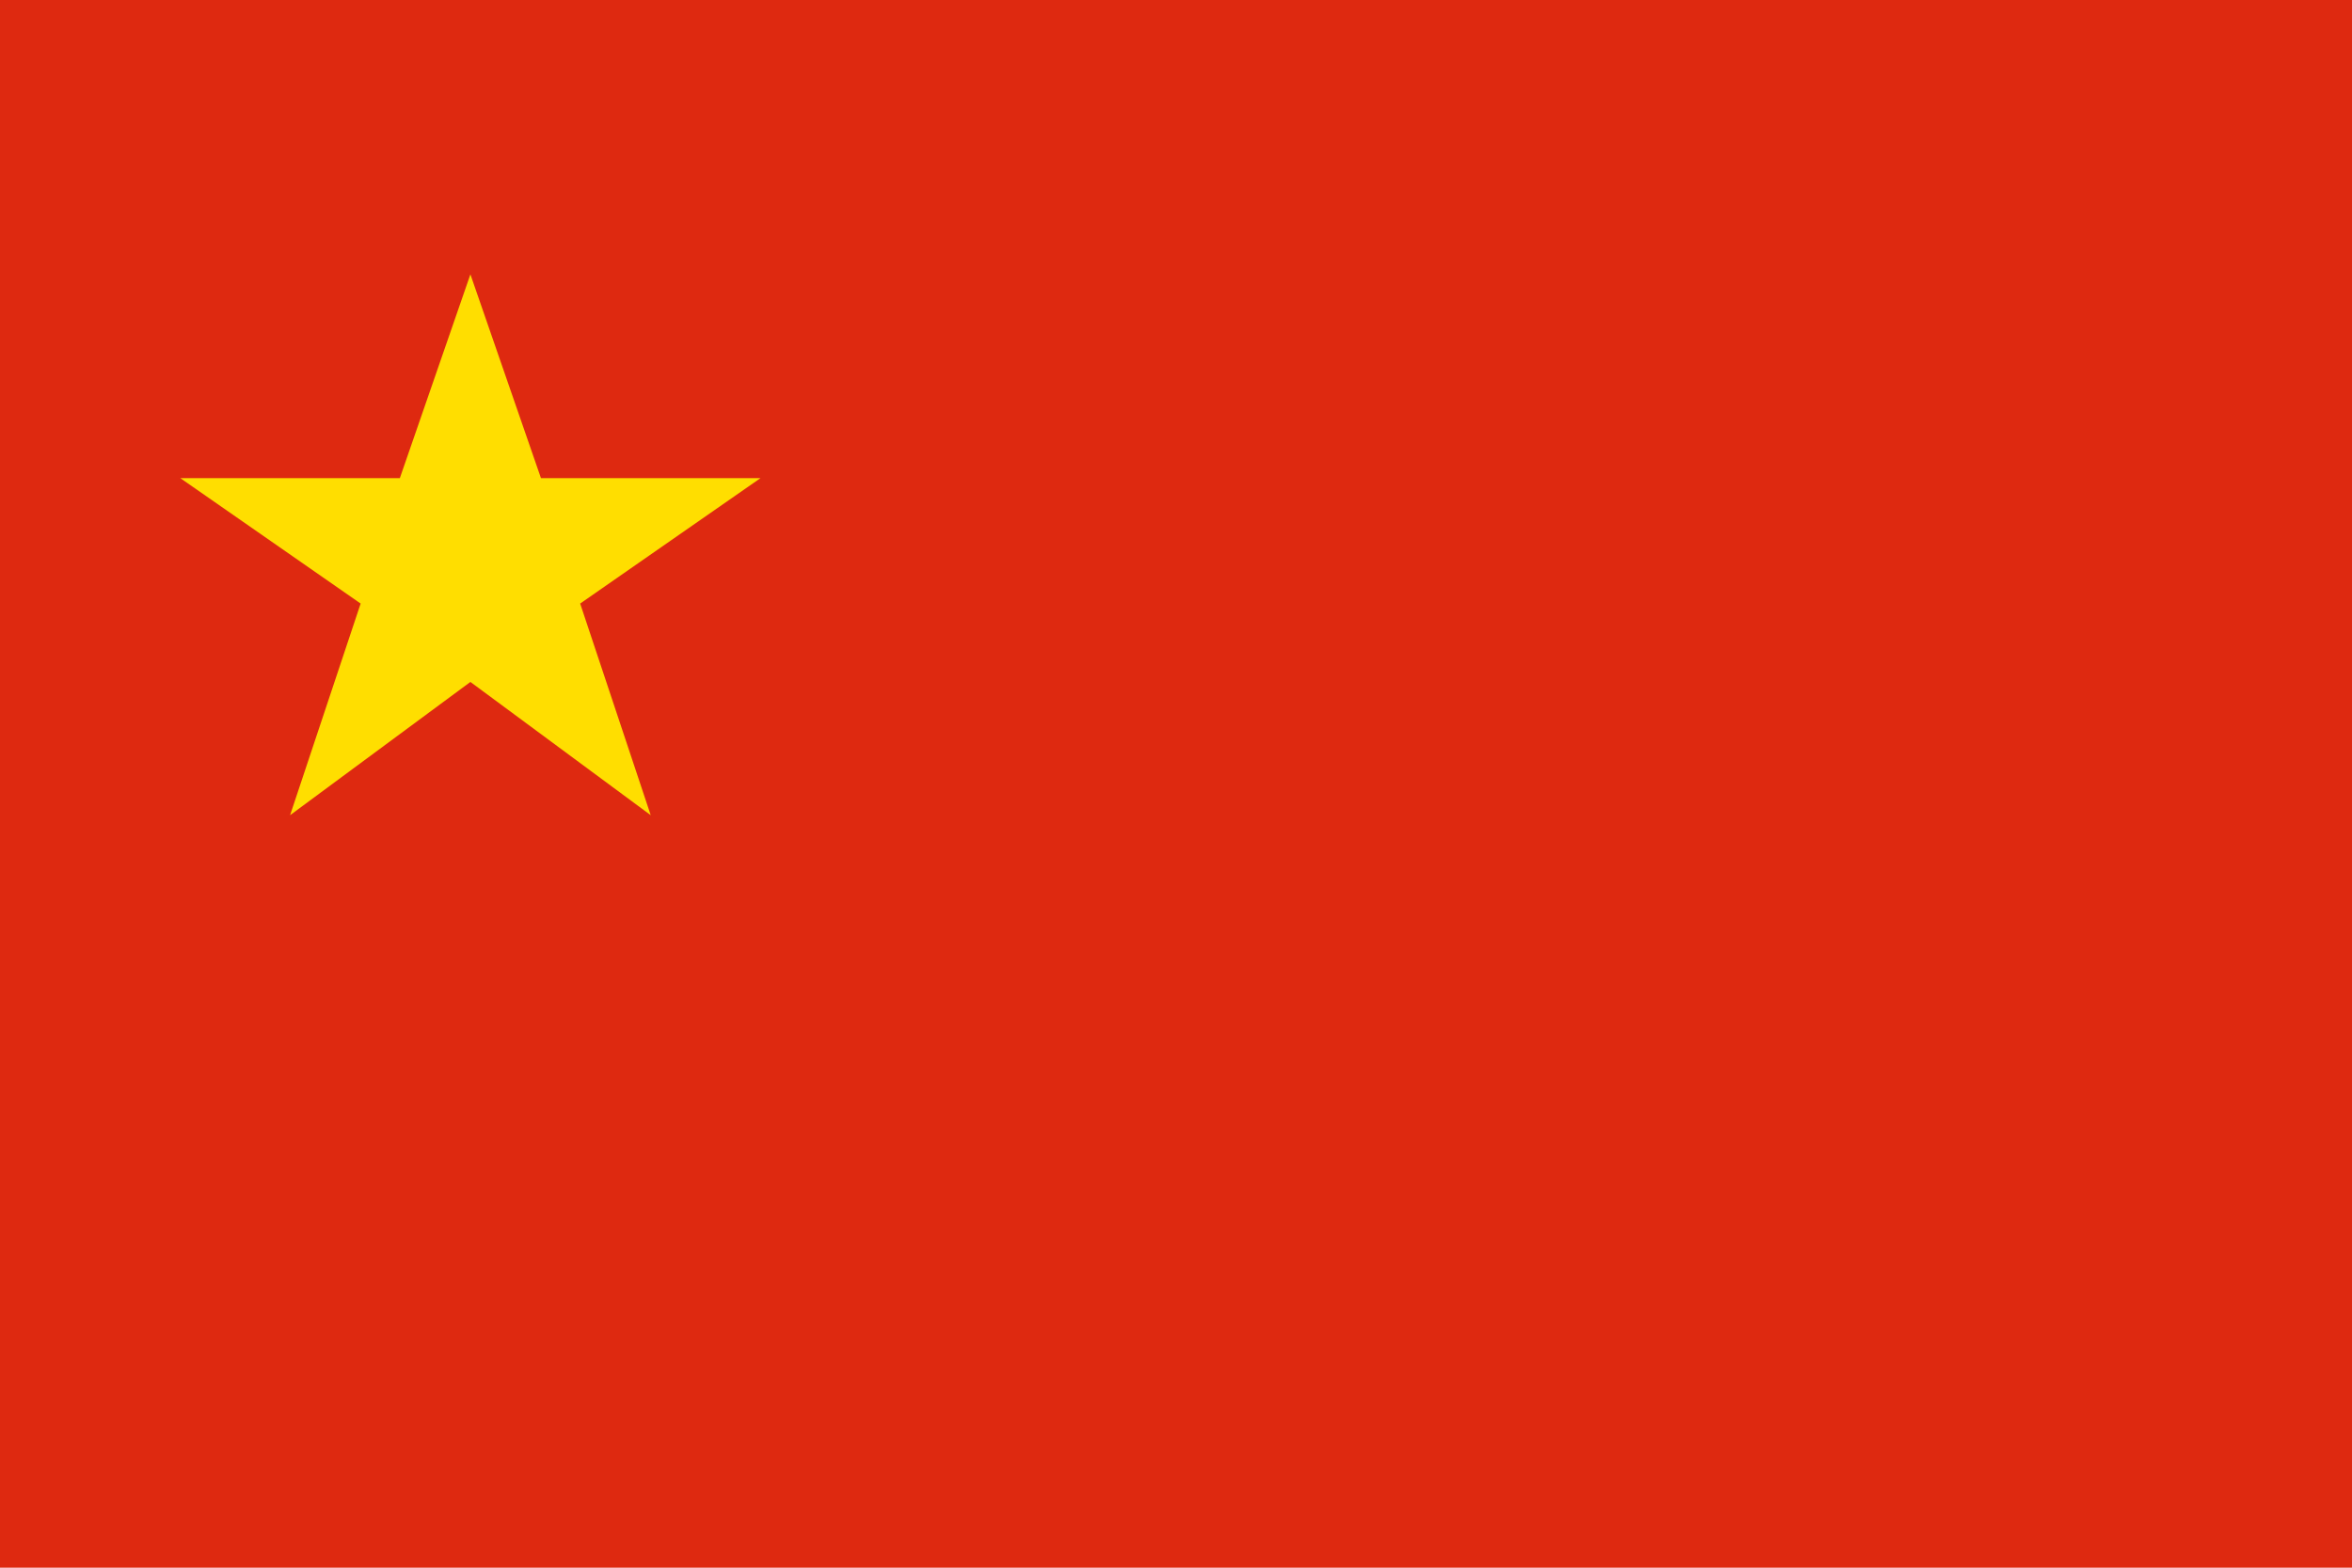
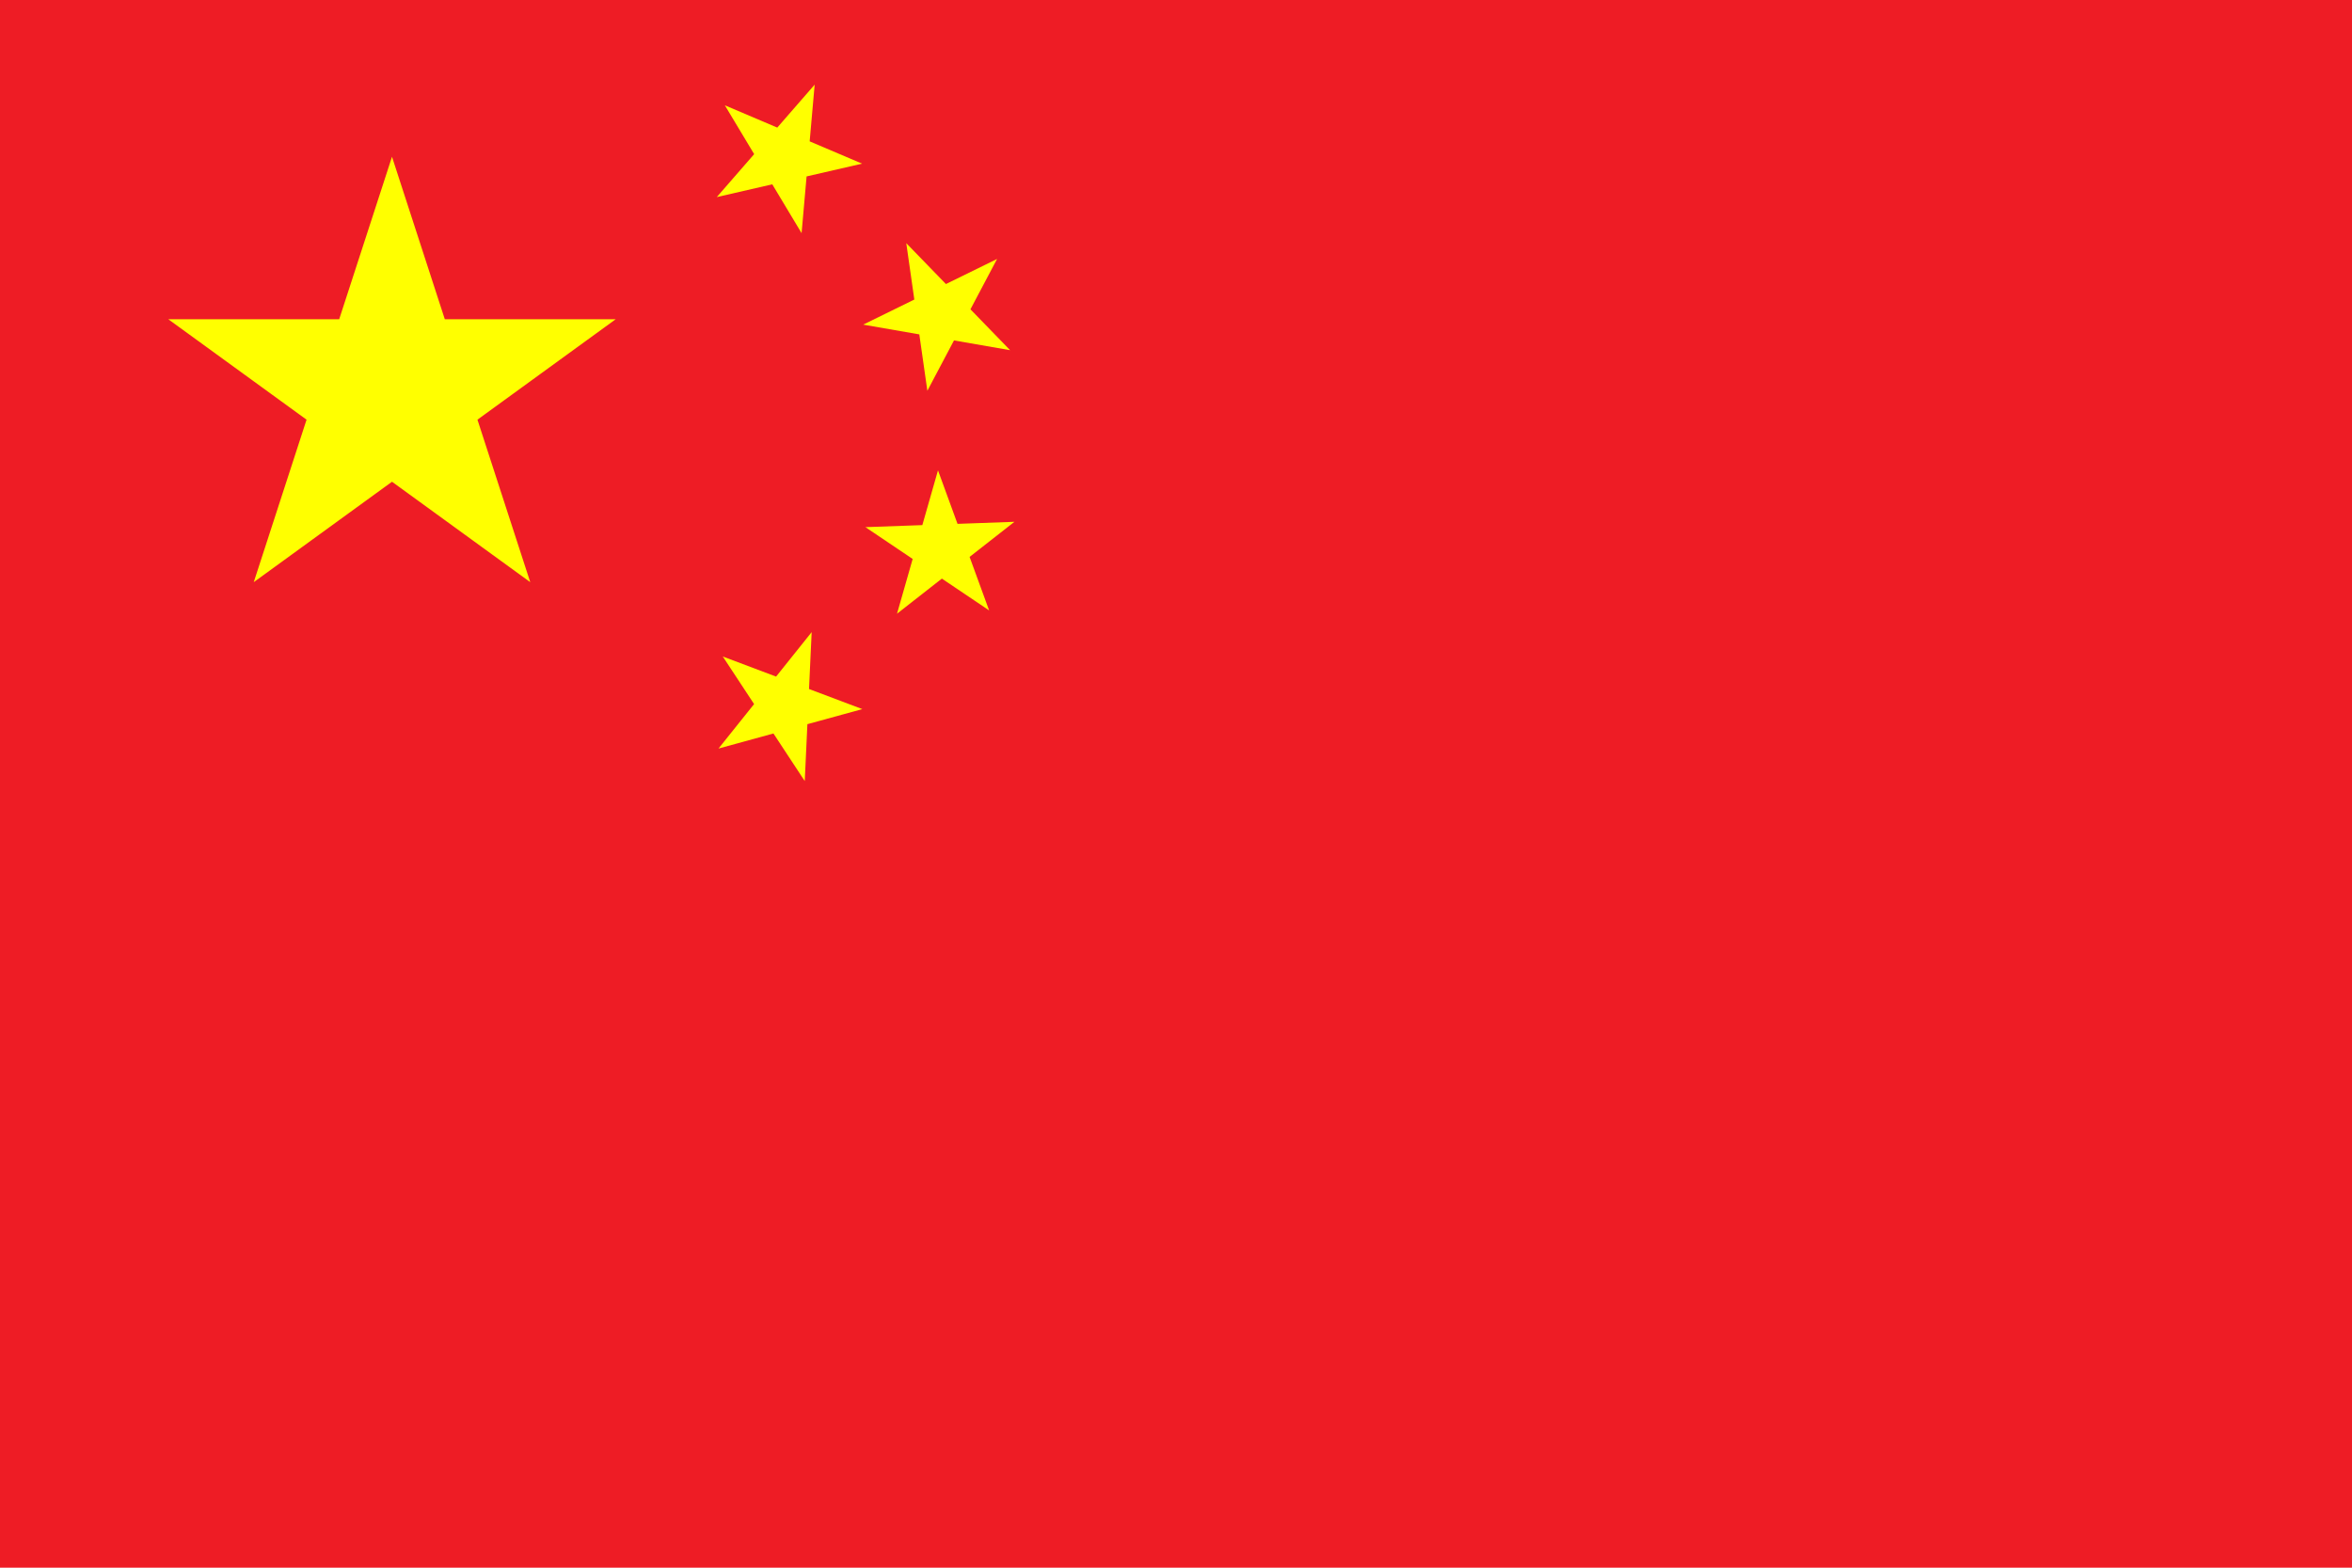
- <svg xmlns="http://www.w3.org/2000/svg" viewBox="0 0 60 40">
-   <rect width="60" height="40" fill="#de2910" />
-   <polygon points="12,7 13.8,12.2 19.4,12.2 14.8,15.4 16.6,20.8 12,17.4 7.4,20.8 9.2,15.4 4.6,12.2 10.2,12.2" fill="#ffde00" />
+ <svg xmlns="http://www.w3.org/2000/svg" xmlns:xlink="http://www.w3.org/1999/xlink" width="900" height="600">
+   <path fill="#EE1C25" d="M0 0h900v600H0" />
+   <g transform="matrix(3 0 0 3 150 150)">
+     <path id="a" d="m0-30 17.634 54.27-46.166-33.54h57.064l-46.166 33.54Z" fill="#FF0" />
+   </g>
+   <use xlink:href="#a" transform="rotate(23.036 2.784 766.082)" />
+   <use xlink:href="#a" transform="rotate(45.87 38.201 485.396)" />
+   <use xlink:href="#a" transform="rotate(69.945 29.892 362.328)" />
+   <use xlink:href="#a" transform="rotate(20.66 -590.66 957.955)" />
</svg>
